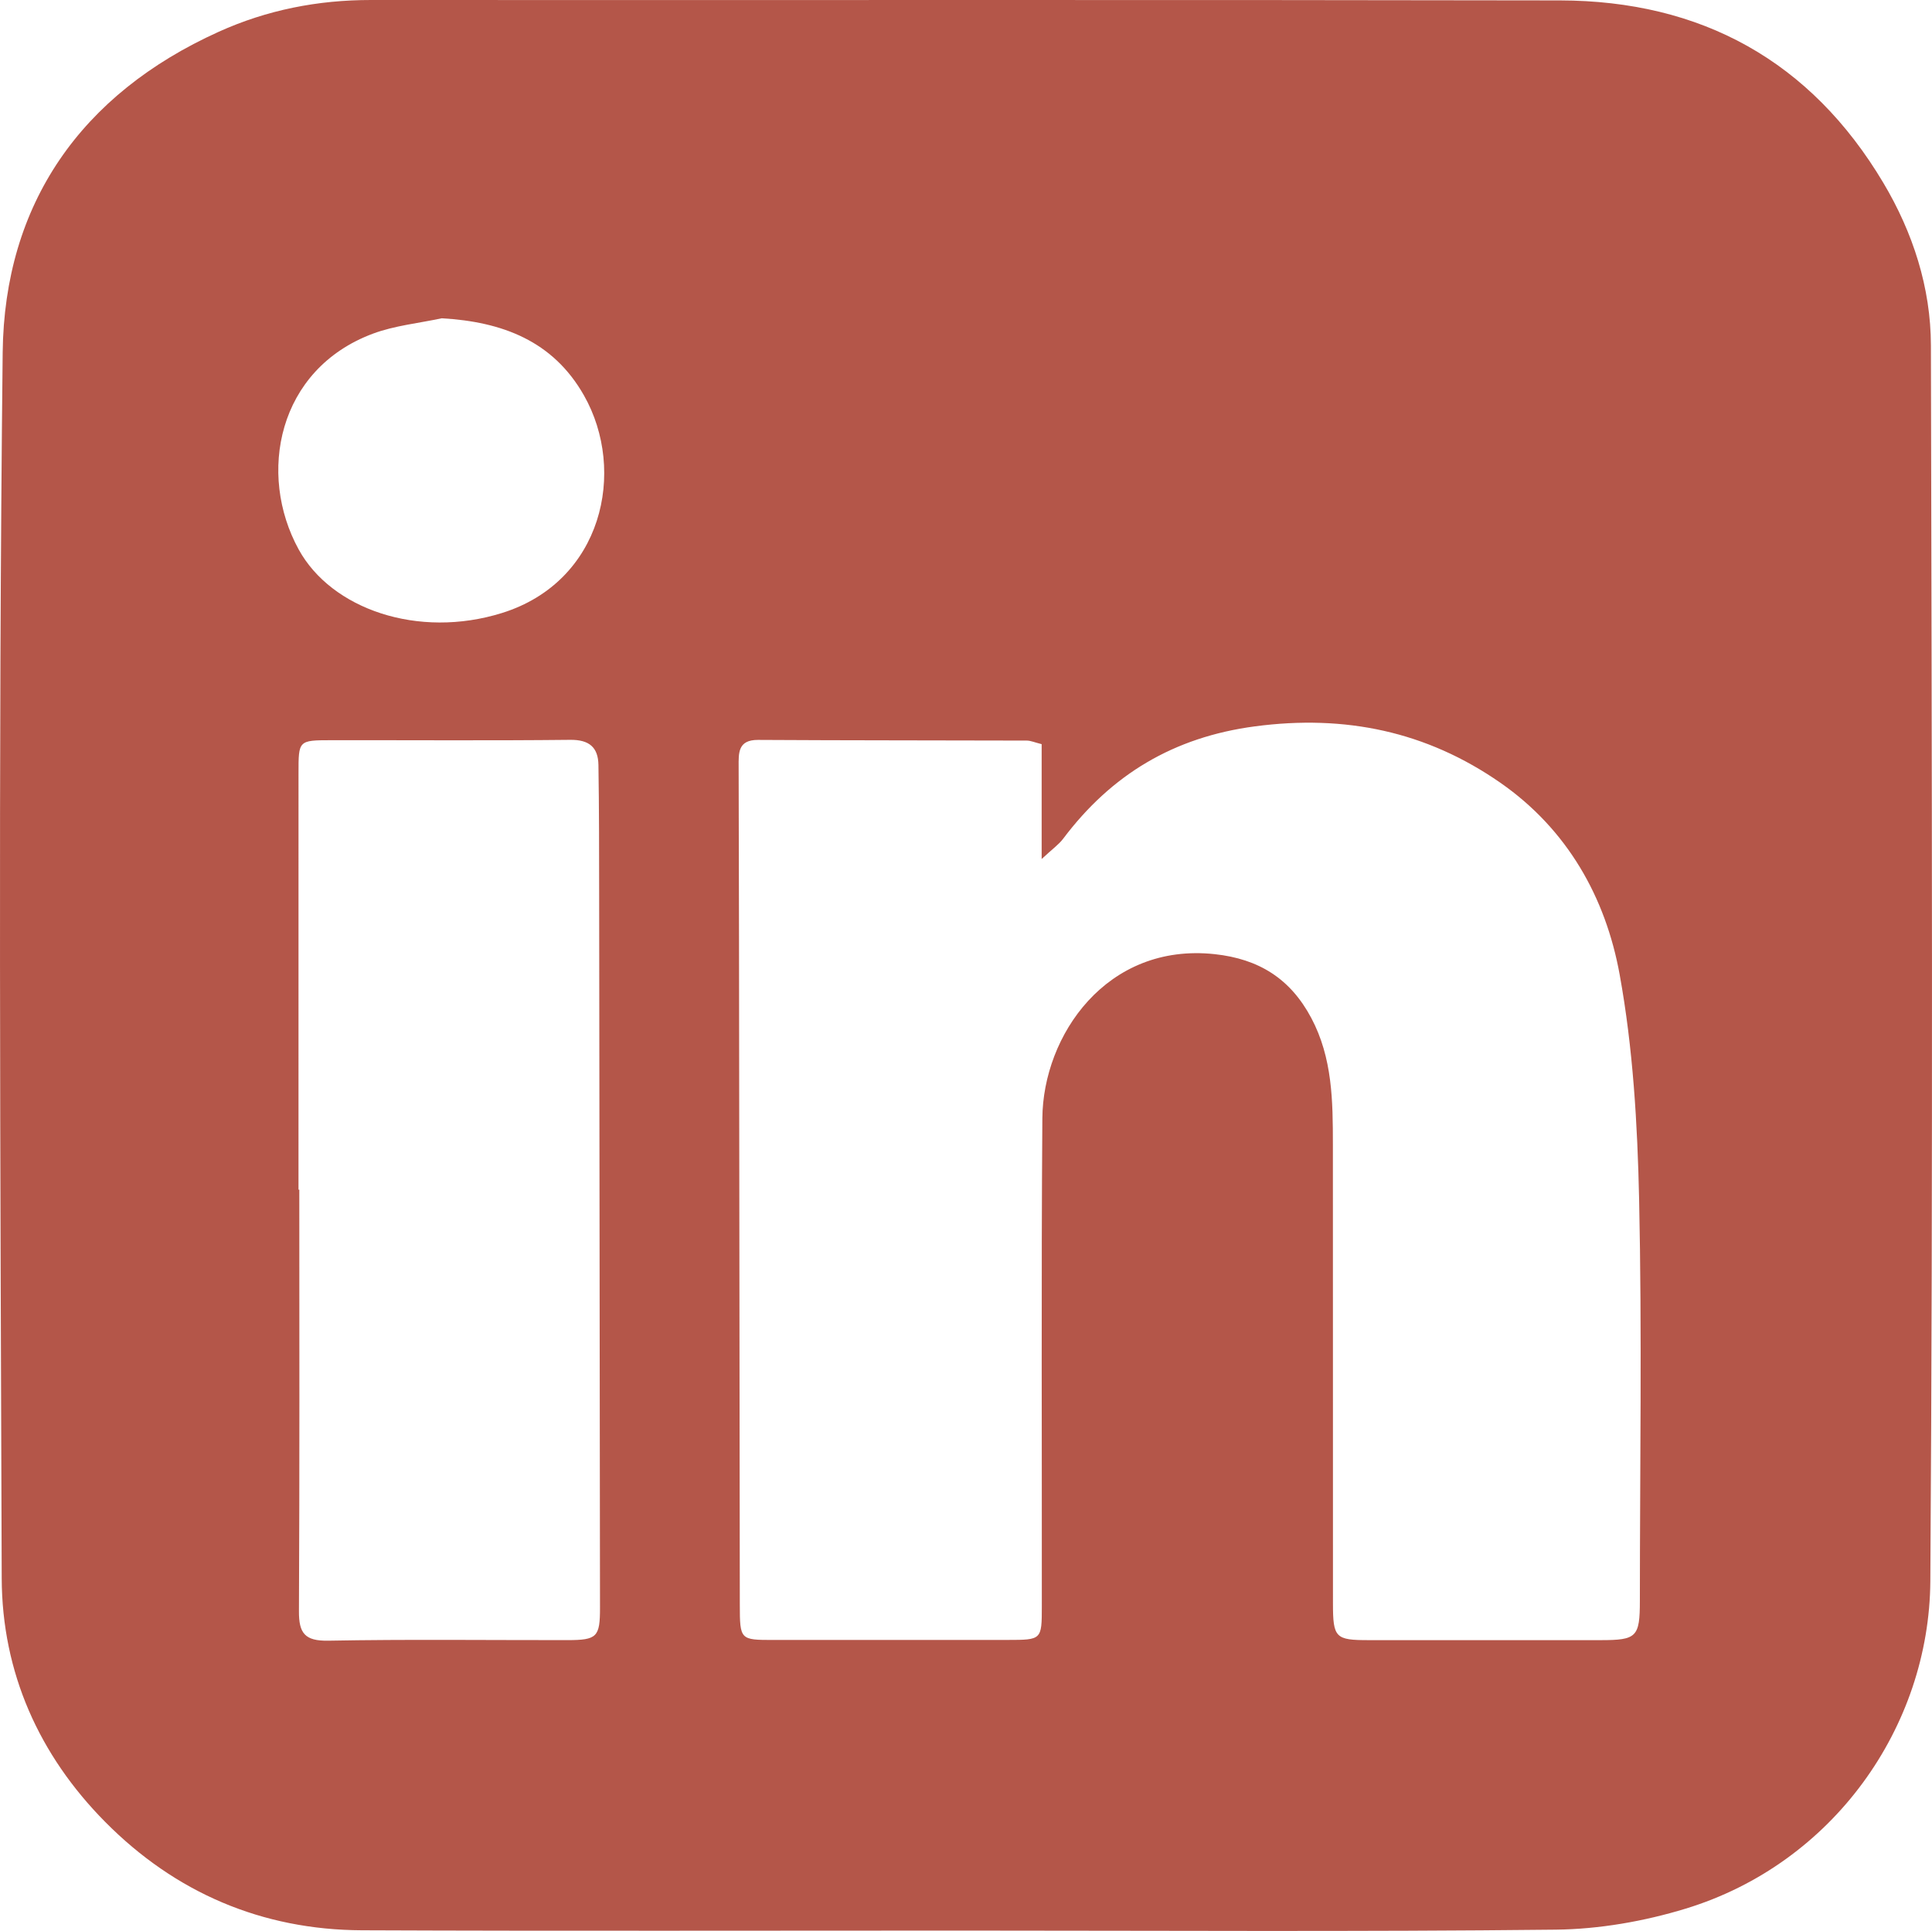
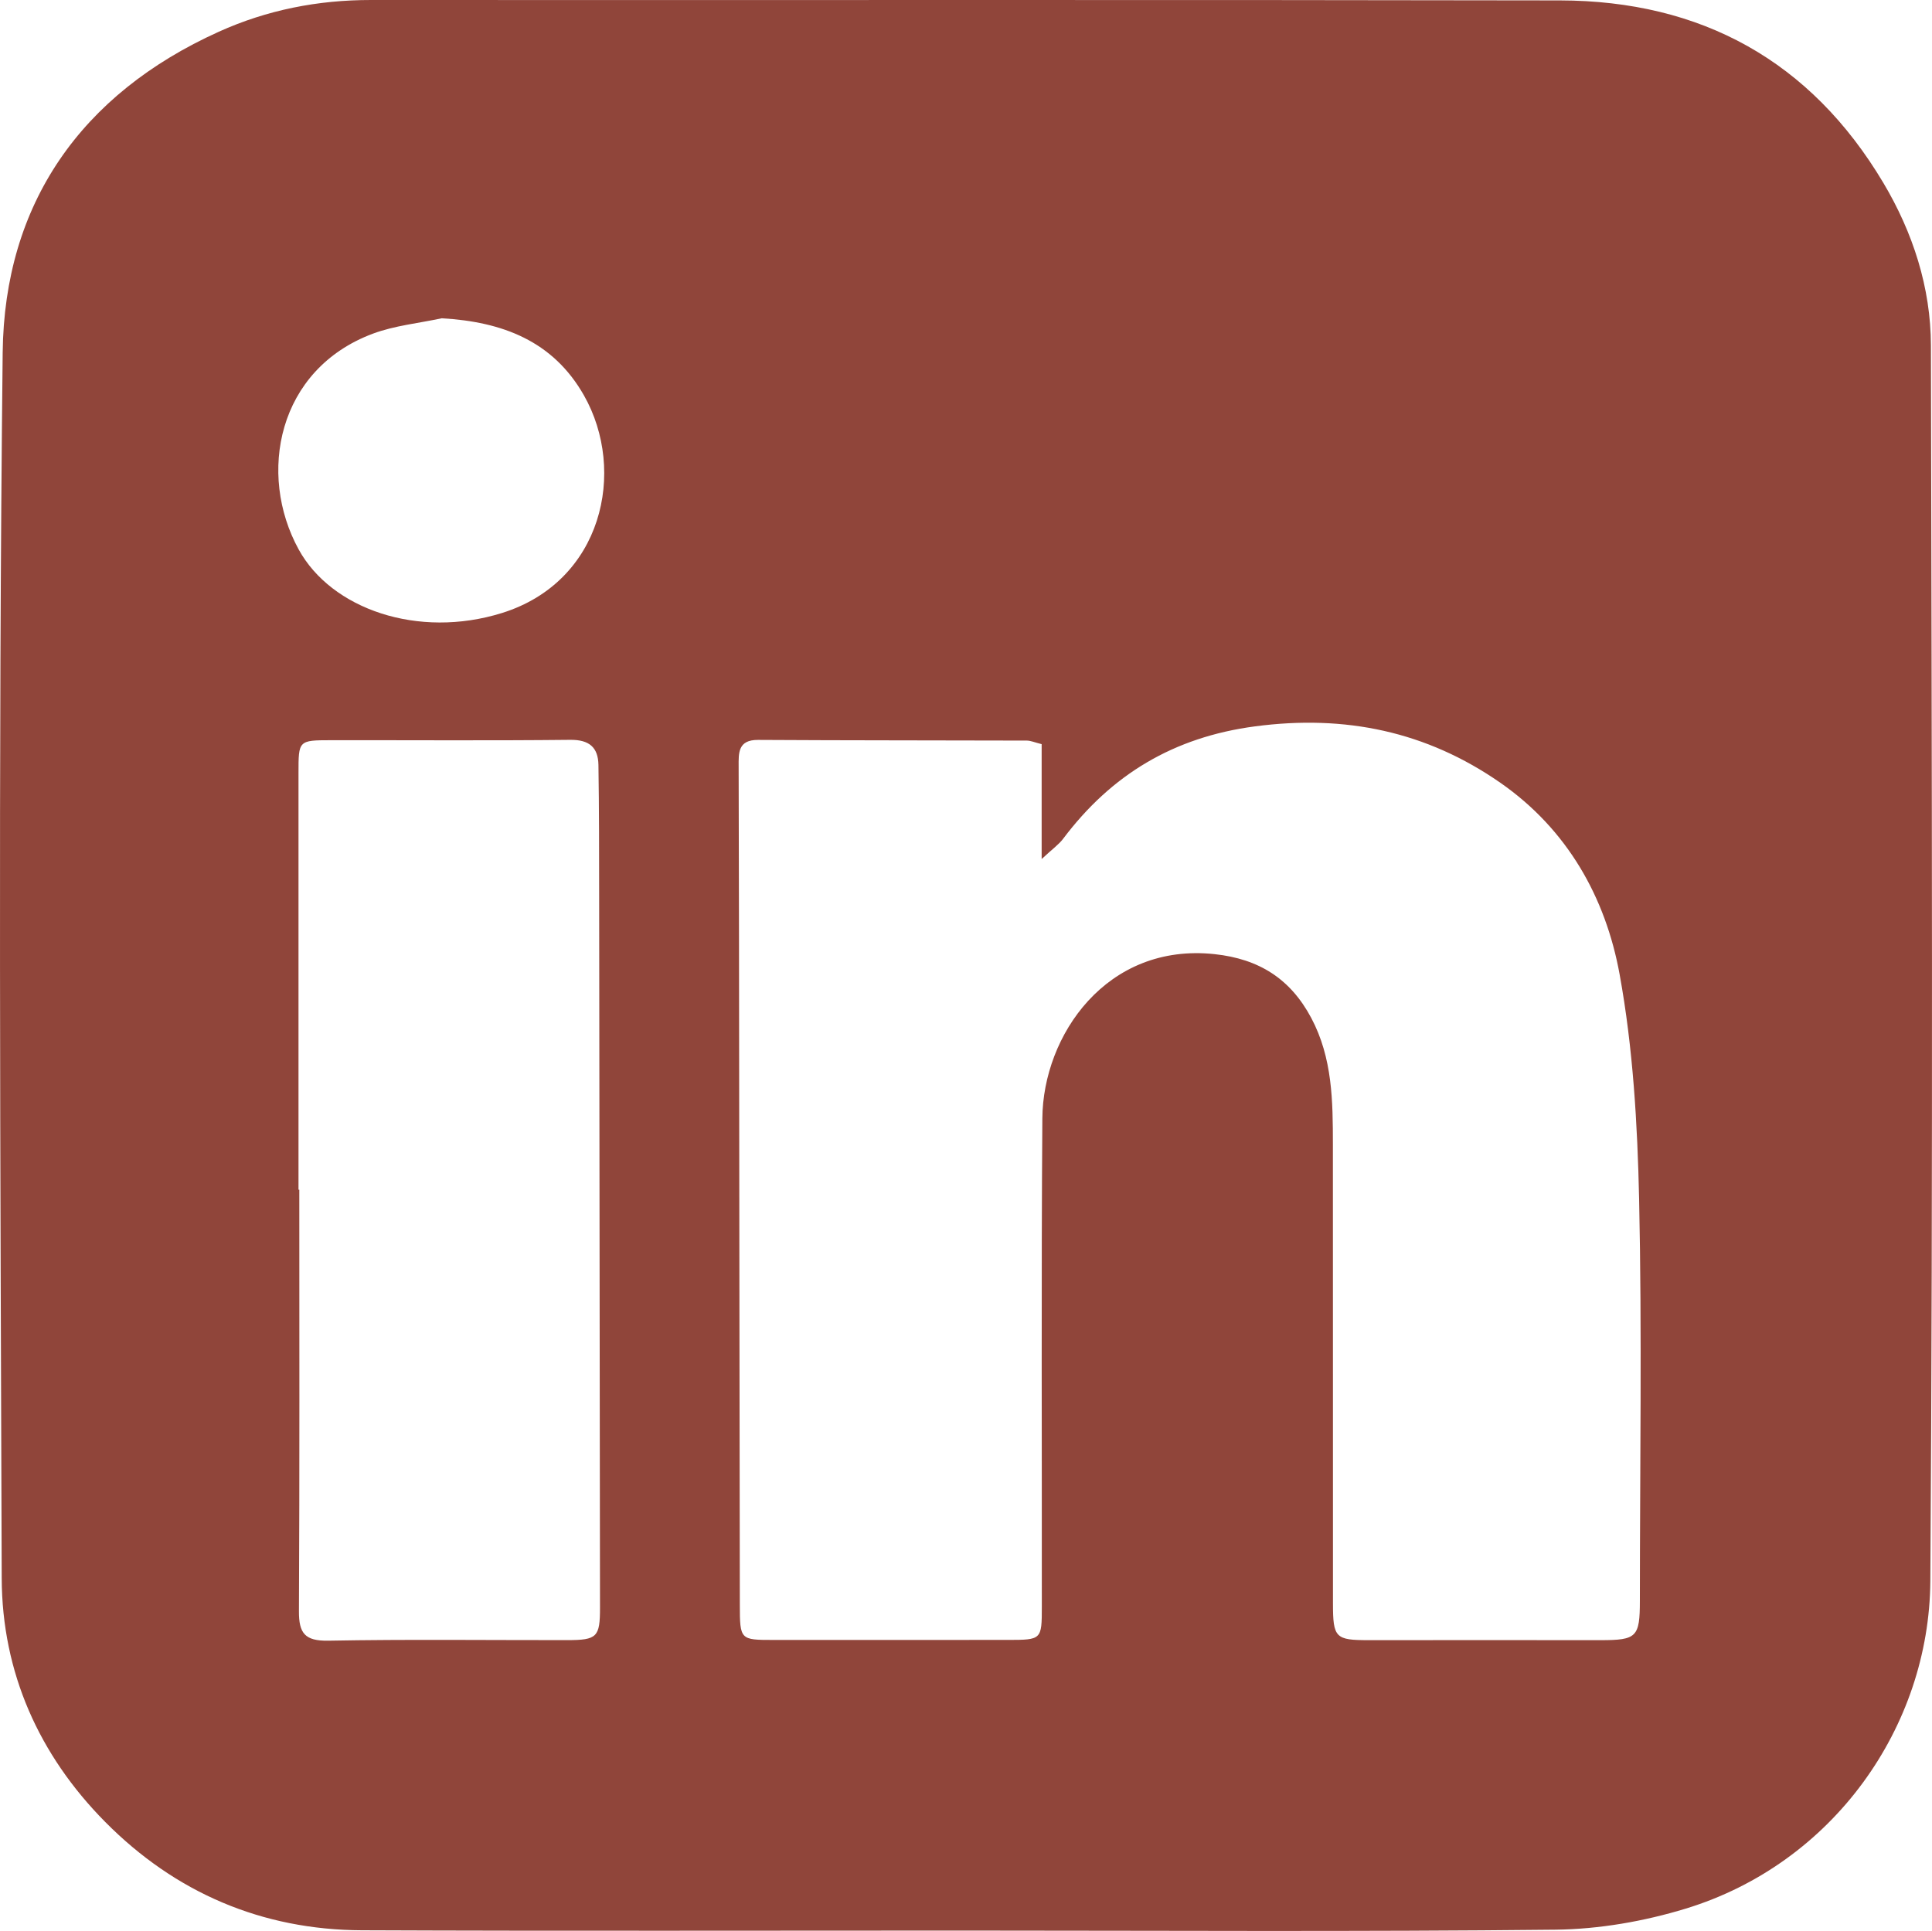
<svg xmlns="http://www.w3.org/2000/svg" version="1.1" id="Layer_1" x="0px" y="0px" width="112.594px" height="112.546px" viewBox="0 0 112.594 112.546" enable-background="new 0 0 112.594 112.546" xml:space="preserve">
  <g id="dJh6tX.tif">
    <g>
-       <path fill="#B45649" d="M56.167,112.524c-11.692-0.002-23.383,0.032-35.075-0.017c-5.837-0.024-10.885-2.196-14.966-6.32    C2.274,102.294,0.118,97.481,0.1,91.99C0.022,68.175-0.105,44.36,0.156,20.549c0.095-8.661,4.546-15.06,12.59-18.697    C15.564,0.578,18.525-0.002,21.625,0c23.096,0.015,46.191-0.021,69.287,0.024c8.225,0.017,14.614,3.521,18.848,10.636    c1.72,2.89,2.765,6.103,2.771,9.477c0.05,24.006,0.126,48.012-0.034,72.017c-0.057,8.491-5.655,16.461-14.253,19.09    c-2.429,0.742-5.042,1.198-7.576,1.227C79.167,112.597,67.667,112.526,56.167,112.524z M60.706,43.373    c-0.411-0.102-0.638-0.207-0.864-0.208c-5.222-0.016-10.442-0.008-15.664-0.039c-1.181-0.006-1.133,0.767-1.131,1.555    c0.005,3.305,0.017,6.61,0.021,9.916c0.016,12.981,0.027,25.963,0.047,38.944c0.003,2.039,0.025,2.045,1.96,2.045    c4.551,0,9.102,0,13.651-0.002c1.975-0.002,1.99-0.004,1.99-1.943c0.008-9.485-0.037-18.971,0.031-28.454    c0.035-4.843,3.751-10.25,10.04-9.574c2.589,0.278,4.417,1.437,5.63,3.716c1.243,2.336,1.26,4.858,1.262,7.389    c0.006,8.91,0,17.82,0.004,26.729c0,2.017,0.143,2.151,2.096,2.149c4.502-0.002,9.005-0.004,13.508,0    c2.096,0,2.281-0.178,2.282-2.291c0.002-7.807,0.126-15.618-0.044-23.422c-0.096-4.373-0.354-8.795-1.135-13.086    c-0.818-4.504-3.057-8.465-6.951-11.174c-4.305-2.994-9.045-3.983-14.297-3.288c-4.742,0.628-8.366,2.806-11.184,6.552    c-0.252,0.336-0.615,0.588-1.252,1.181C60.706,47.539,60.706,45.454,60.706,43.373z M17.396,69.341c0.016,0,0.031,0,0.047,0    c0,8.189,0.021,16.381-0.021,24.57c-0.006,1.282,0.342,1.74,1.706,1.717c4.645-0.086,9.292-0.029,13.938-0.033    c1.734-0.002,1.903-0.178,1.901-1.898c-0.016-13.794-0.031-27.589-0.049-41.384c-0.003-2.576-0.001-5.152-0.042-7.728    c-0.017-1.023-0.533-1.475-1.642-1.463c-4.646,0.05-9.292,0.015-13.938,0.021c-1.905,0.002-1.899,0.016-1.899,1.914    C17.397,53.151,17.396,61.246,17.396,69.341z M25.74,18.551c-1.34,0.291-2.74,0.423-4.011,0.898    c-5.564,2.08-6.734,8.185-4.322,12.577c1.906,3.472,6.958,5.23,11.851,3.702c5.852-1.828,7.279-8.265,4.775-12.68    C32.232,19.873,29.277,18.752,25.74,18.551z" />
+       <path fill="#90453A" d="M56.167,112.524c-11.692-0.002-23.383,0.032-35.075-0.017c-5.837-0.024-10.885-2.196-14.966-6.32    C2.274,102.294,0.118,97.481,0.1,91.99C0.022,68.175-0.105,44.36,0.156,20.549c0.095-8.661,4.546-15.06,12.59-18.697    C15.564,0.578,18.525-0.002,21.625,0c23.096,0.015,46.19-0.021,69.287,0.024c8.225,0.017,14.613,3.521,18.848,10.636    c1.72,2.89,2.765,6.103,2.771,9.477c0.05,24.006,0.126,48.012-0.034,72.017c-0.058,8.491-5.655,16.461-14.253,19.09    c-2.43,0.742-5.042,1.198-7.576,1.228C79.167,112.597,67.667,112.526,56.167,112.524z M60.706,43.373    c-0.411-0.102-0.639-0.207-0.864-0.208c-5.222-0.016-10.442-0.008-15.664-0.039c-1.181-0.006-1.133,0.767-1.131,1.555    c0.005,3.305,0.017,6.61,0.021,9.916c0.017,12.98,0.027,25.963,0.048,38.943c0.003,2.039,0.024,2.045,1.96,2.045    c4.551,0,9.102,0,13.65-0.002c1.976-0.002,1.99-0.004,1.99-1.942c0.008-9.485-0.037-18.972,0.031-28.454    c0.035-4.844,3.751-10.25,10.04-9.574c2.589,0.278,4.417,1.438,5.63,3.717c1.243,2.336,1.26,4.857,1.262,7.389    c0.006,8.91,0,17.82,0.004,26.729c0,2.018,0.144,2.151,2.096,2.149c4.503-0.003,9.006-0.005,13.509,0    c2.096,0,2.28-0.179,2.281-2.291c0.002-7.808,0.126-15.618-0.044-23.423c-0.096-4.373-0.354-8.795-1.135-13.086    c-0.818-4.503-3.057-8.464-6.951-11.173c-4.305-2.994-9.045-3.983-14.297-3.288c-4.742,0.628-8.366,2.806-11.184,6.552    c-0.252,0.336-0.615,0.588-1.252,1.181C60.706,47.539,60.706,45.454,60.706,43.373z M17.396,69.341c0.017,0,0.031,0,0.047,0    c0,8.188,0.021,16.381-0.021,24.57c-0.006,1.281,0.342,1.739,1.706,1.717c4.645-0.086,9.292-0.029,13.938-0.033    c1.734-0.002,1.903-0.178,1.901-1.898c-0.016-13.794-0.031-27.589-0.049-41.384c-0.003-2.576-0.001-5.152-0.042-7.728    c-0.018-1.023-0.533-1.475-1.643-1.463c-4.646,0.05-9.292,0.015-13.938,0.021c-1.905,0.002-1.899,0.016-1.899,1.914    C17.397,53.151,17.396,61.246,17.396,69.341z M25.74,18.551c-1.341,0.291-2.74,0.423-4.012,0.898    c-5.563,2.08-6.733,8.185-4.321,12.577c1.905,3.472,6.958,5.23,11.851,3.702c5.852-1.828,7.279-8.265,4.775-12.68    C32.232,19.873,29.277,18.752,25.74,18.551z" />
    </g>
  </g>
</svg>
